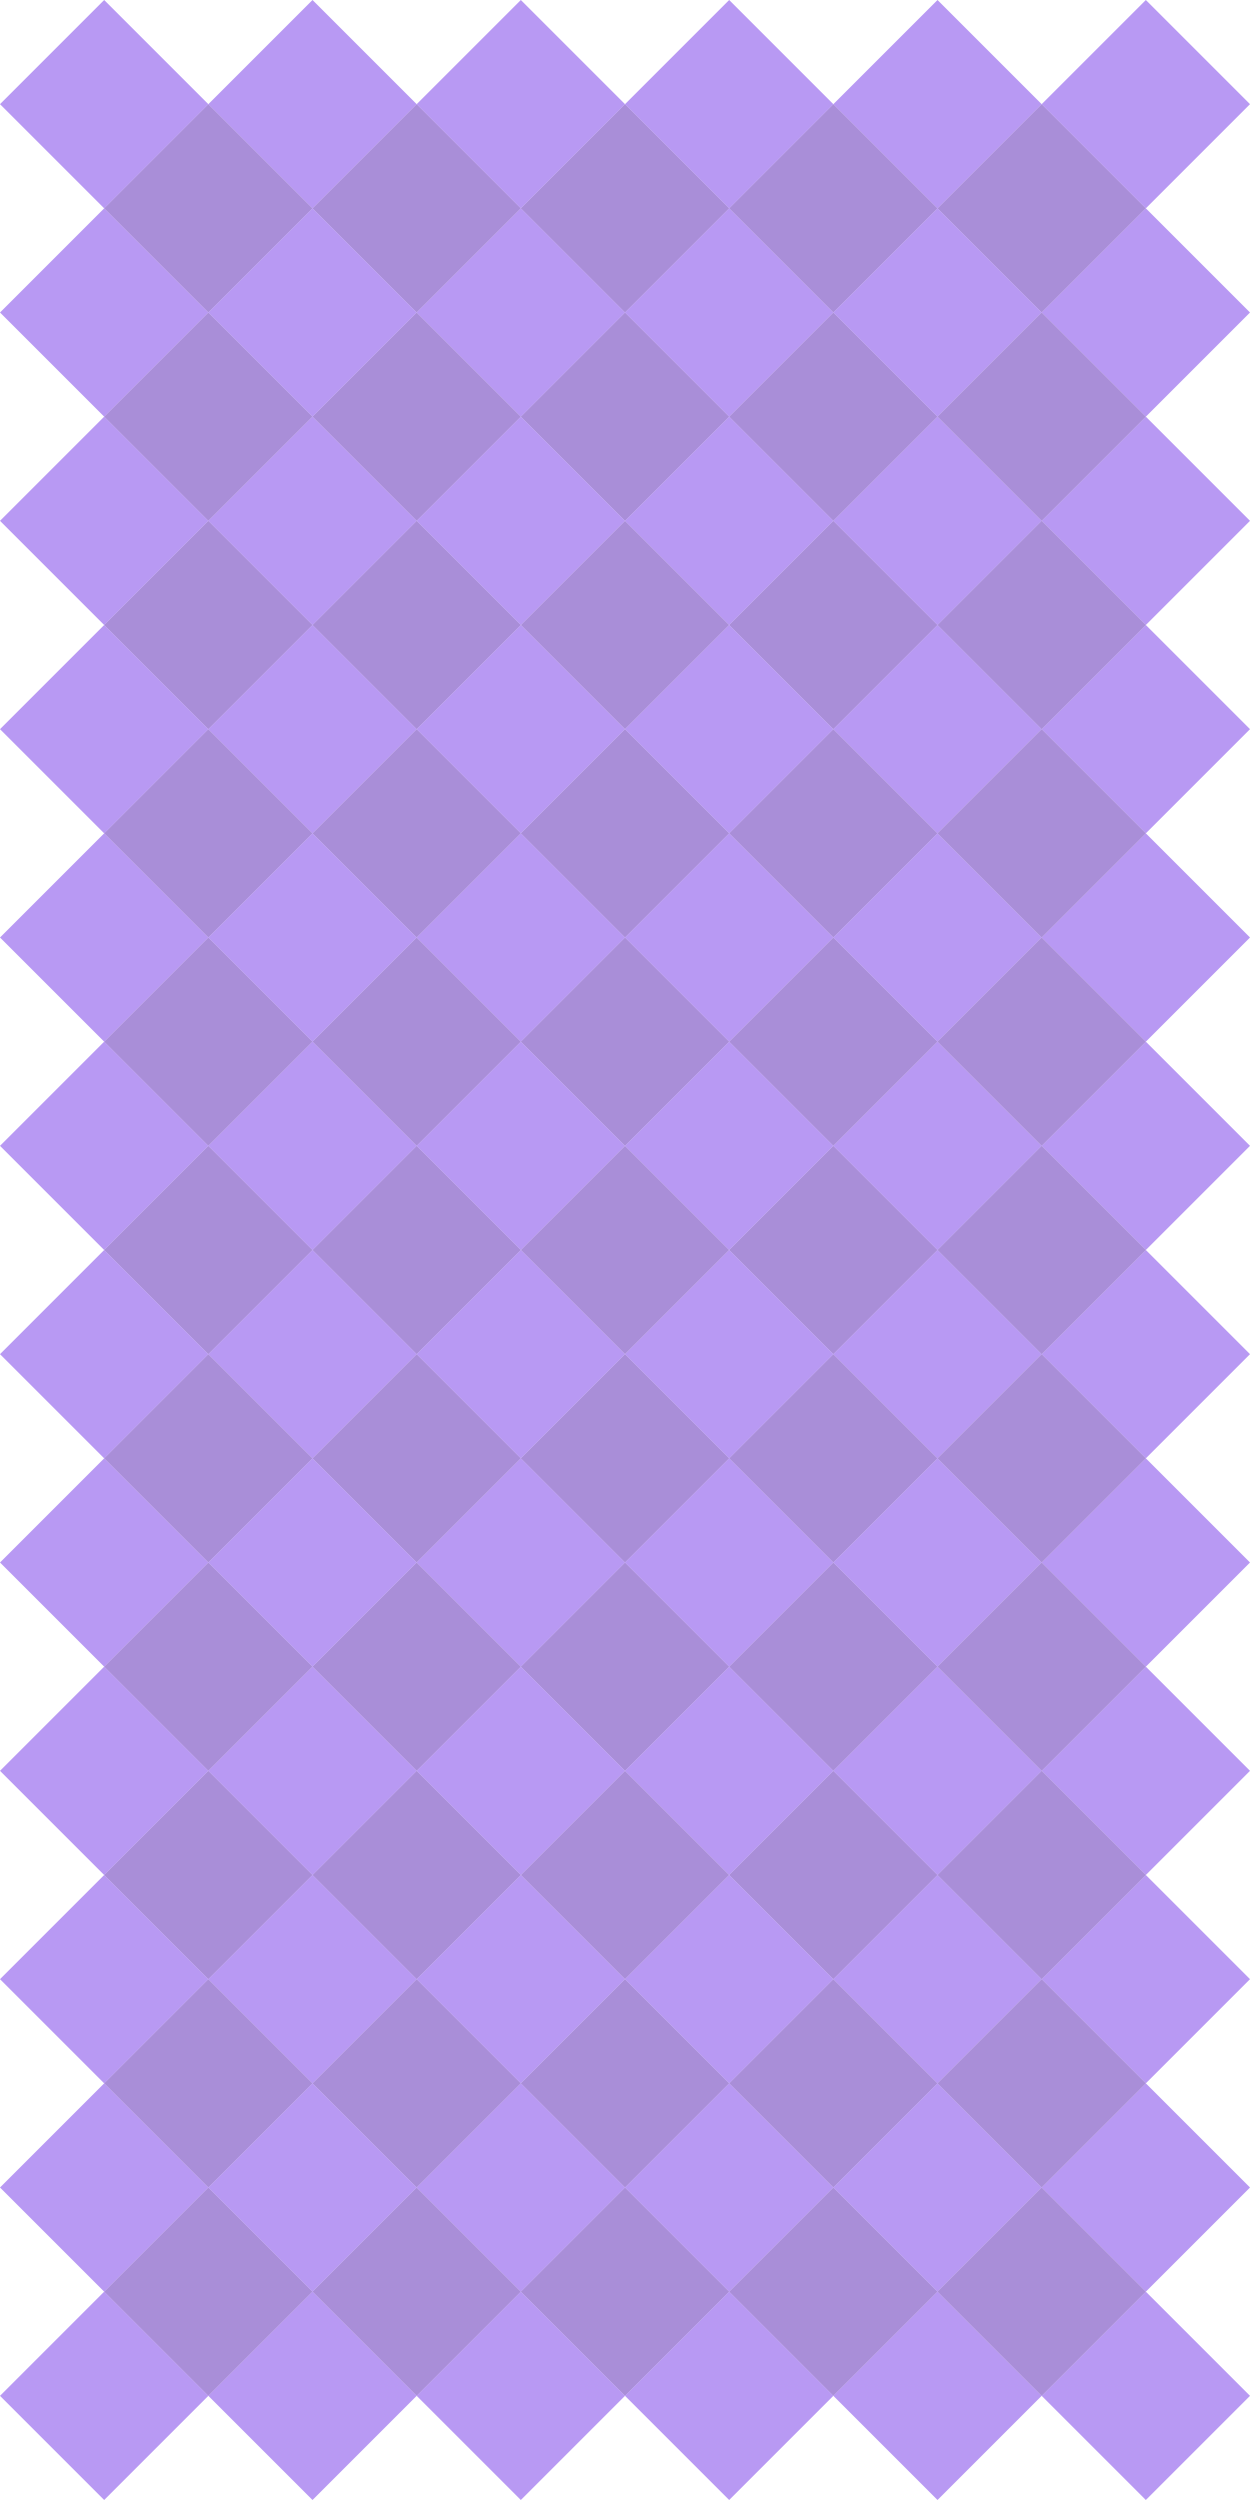
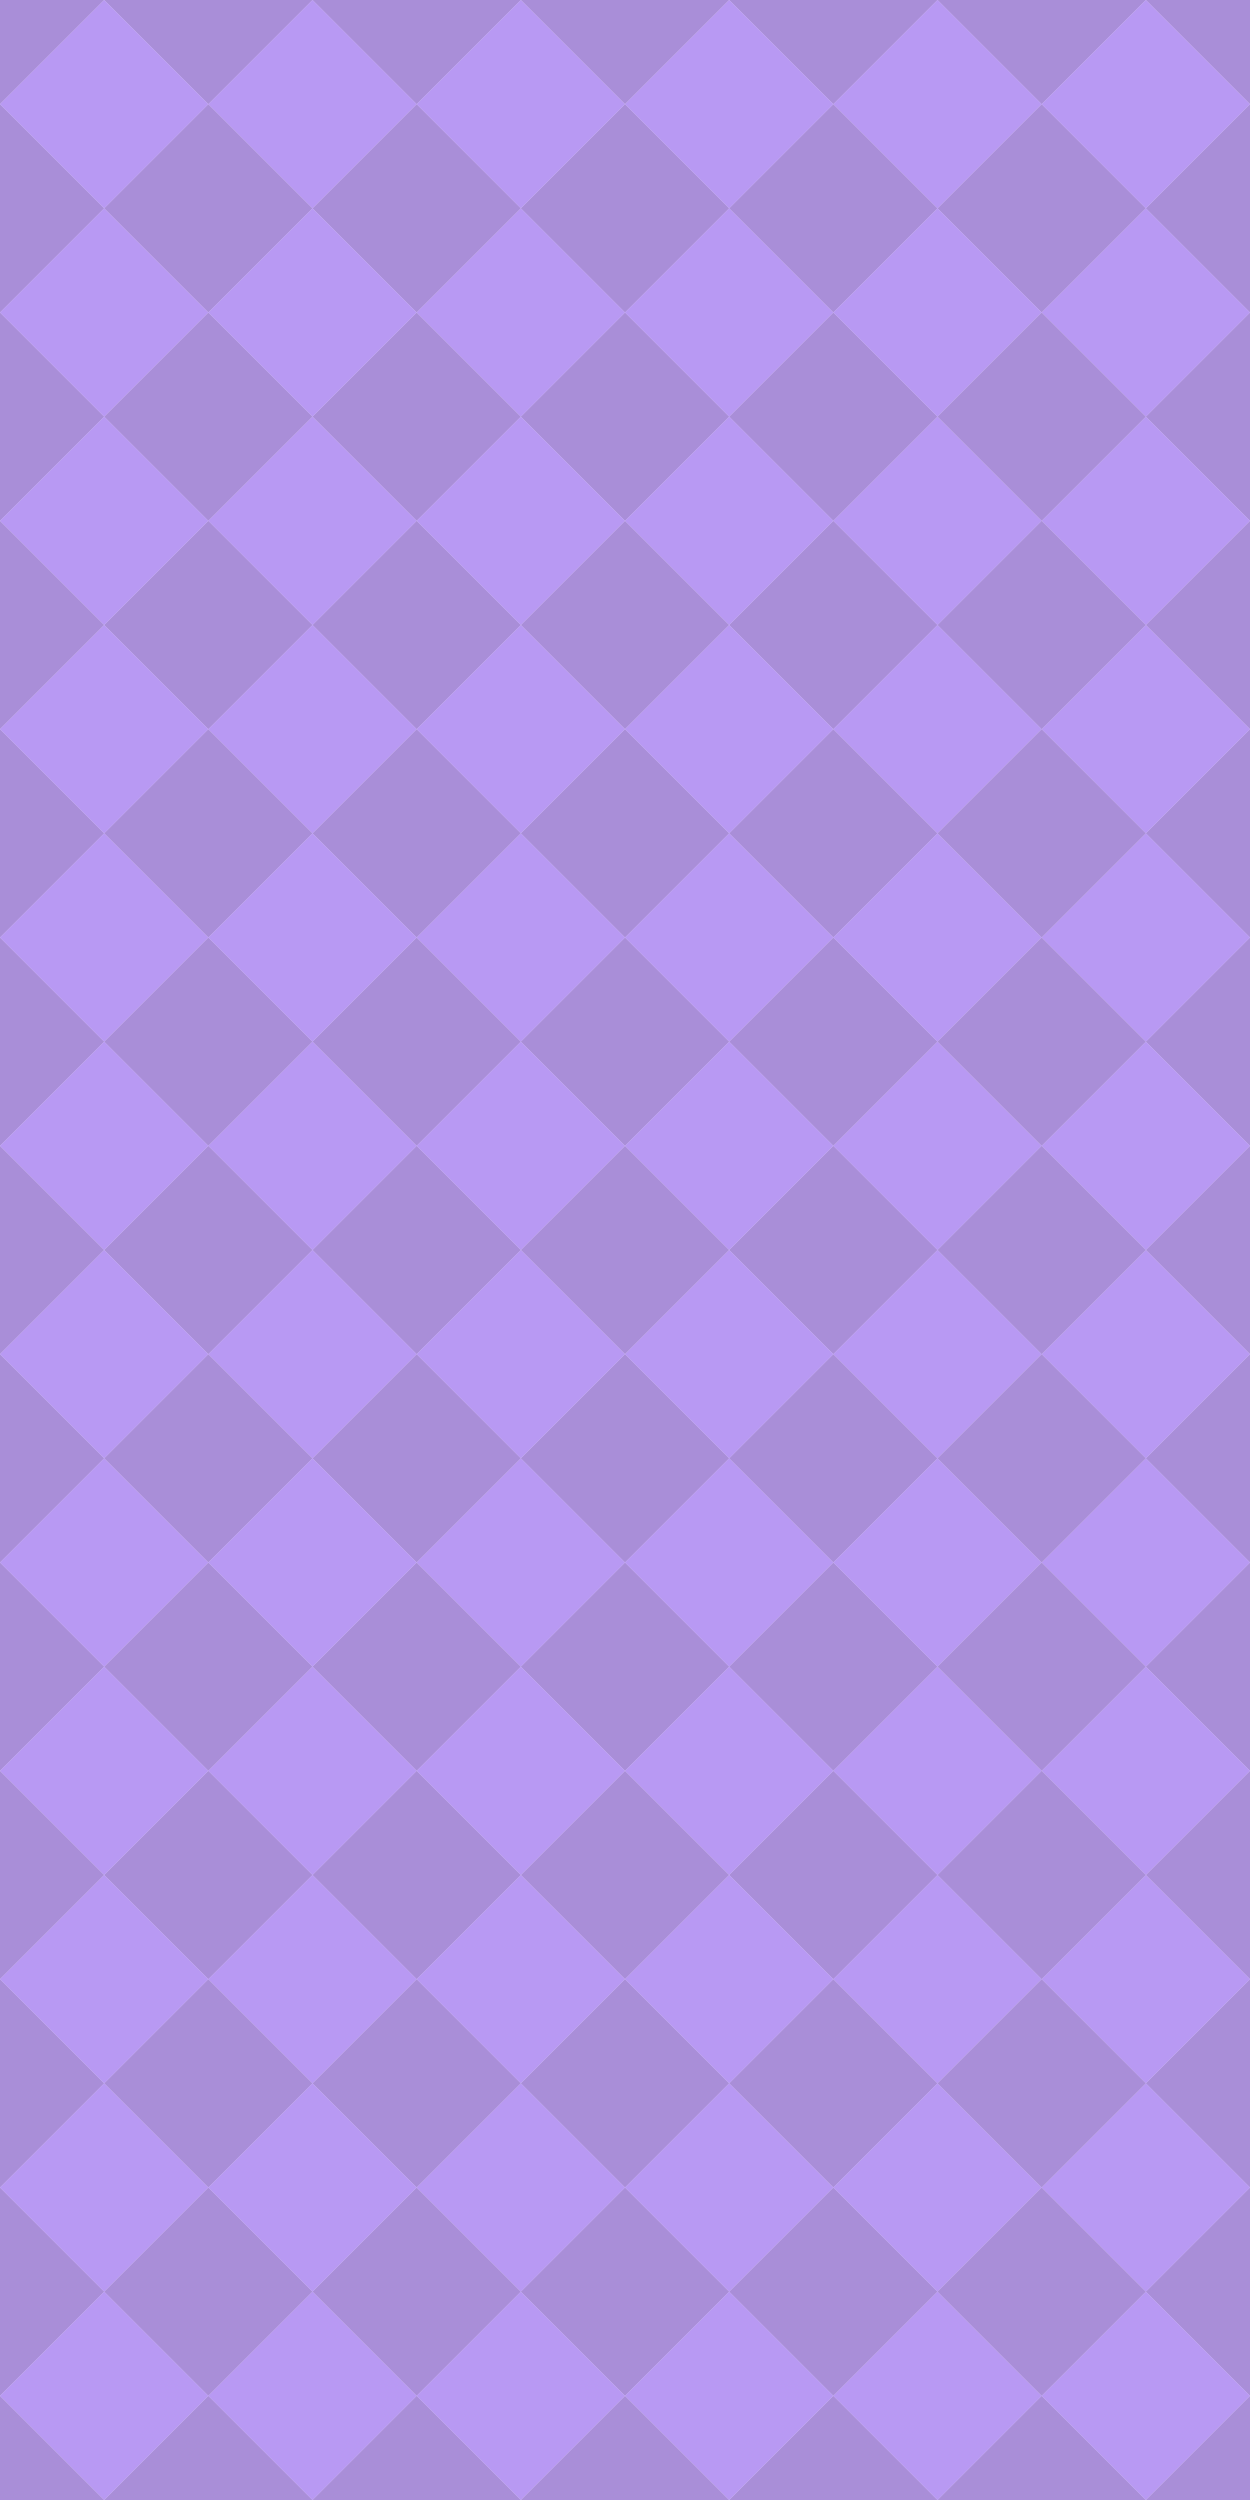
<svg xmlns="http://www.w3.org/2000/svg" width="516" height="1032" viewBox="0 0 516 1032" fill="none">
-   <path d="M86 43L129 86L86 129L43 86L86 43Z" fill="#6232B8" fill-opacity="0.55" />
-   <path d="M86 129L129 172L86 215L43 172L86 129Z" fill="#6232B8" fill-opacity="0.55" />
-   <path d="M86 215L129 258L86 301L43 258L86 215Z" fill="#6232B8" fill-opacity="0.55" />
-   <path d="M86 301L129 344L86 387L43 344L86 301Z" fill="#6232B8" fill-opacity="0.55" />
-   <path d="M86 387L129 430L86 473L43 430L86 387Z" fill="#6232B8" fill-opacity="0.55" />
-   <path d="M86 473L129 516L86 559L43 516L86 473Z" fill="#6232B8" fill-opacity="0.55" />
-   <path d="M86 559L129 602L86 645L43 602L86 559Z" fill="#6232B8" fill-opacity="0.55" />
-   <path d="M86 645L129 688L86 731L43 688L86 645Z" fill="#6232B8" fill-opacity="0.55" />
-   <path d="M86 731L129 774L86 817L43 774L86 731Z" fill="#6232B8" fill-opacity="0.55" />
-   <path d="M86 817L129 860L86 903L43 860L86 817Z" fill="#6232B8" fill-opacity="0.55" />
-   <path d="M86 903L129 946L86 989L43 946L86 903Z" fill="#6232B8" fill-opacity="0.55" />
-   <path d="M172 43L215 86L172 129L129 86L172 43Z" fill="#6232B8" fill-opacity="0.55" />
-   <path d="M172 129L215 172L172 215L129 172L172 129Z" fill="#6232B8" fill-opacity="0.55" />
-   <path d="M172 215L215 258L172 301L129 258L172 215Z" fill="#6232B8" fill-opacity="0.55" />
-   <path d="M172 301L215 344L172 387L129 344L172 301Z" fill="#6232B8" fill-opacity="0.55" />
-   <path d="M172 387L215 430L172 473L129 430L172 387Z" fill="#6232B8" fill-opacity="0.55" />
-   <path d="M172 473L215 516L172 559L129 516L172 473Z" fill="#6232B8" fill-opacity="0.55" />
-   <path d="M172 559L215 602L172 645L129 602L172 559Z" fill="#6232B8" fill-opacity="0.55" />
-   <path d="M172 645L215 688L172 731L129 688L172 645Z" fill="#6232B8" fill-opacity="0.55" />
-   <path d="M172 731L215 774L172 817L129 774L172 731Z" fill="#6232B8" fill-opacity="0.55" />
-   <path d="M172 817L215 860L172 903L129 860L172 817Z" fill="#6232B8" fill-opacity="0.55" />
-   <path d="M172 903L215 946L172 989L129 946L172 903Z" fill="#6232B8" fill-opacity="0.55" />
-   <path d="M258 43L301 86L258 129L215 86L258 43Z" fill="#6232B8" fill-opacity="0.55" />
-   <path d="M258 129L301 172L258 215L215 172L258 129Z" fill="#6232B8" fill-opacity="0.55" />
-   <path d="M258 215L301 258L258 301L215 258L258 215Z" fill="#6232B8" fill-opacity="0.55" />
-   <path d="M258 301L301 344L258 387L215 344L258 301Z" fill="#6232B8" fill-opacity="0.55" />
-   <path d="M258 387L301 430L258 473L215 430L258 387Z" fill="#6232B8" fill-opacity="0.55" />
-   <path d="M258 473L301 516L258 559L215 516L258 473Z" fill="#6232B8" fill-opacity="0.55" />
-   <path d="M258 559L301 602L258 645L215 602L258 559Z" fill="#6232B8" fill-opacity="0.55" />
-   <path d="M258 645L301 688L258 731L215 688L258 645Z" fill="#6232B8" fill-opacity="0.55" />
-   <path d="M258 731L301 774L258 817L215 774L258 731Z" fill="#6232B8" fill-opacity="0.55" />
-   <path d="M258 817L301 860L258 903L215 860L258 817Z" fill="#6232B8" fill-opacity="0.55" />
-   <path d="M258 903L301 946L258 989L215 946L258 903Z" fill="#6232B8" fill-opacity="0.55" />
-   <path d="M344 43L387 86L344 129L301 86L344 43Z" fill="#6232B8" fill-opacity="0.55" />
-   <path d="M344 129L387 172L344 215L301 172L344 129Z" fill="#6232B8" fill-opacity="0.55" />
-   <path d="M344 215L387 258L344 301L301 258L344 215Z" fill="#6232B8" fill-opacity="0.55" />
-   <path d="M344 301L387 344L344 387L301 344L344 301Z" fill="#6232B8" fill-opacity="0.55" />
-   <path d="M344 387L387 430L344 473L301 430L344 387Z" fill="#6232B8" fill-opacity="0.55" />
-   <path d="M344 473L387 516L344 559L301 516L344 473Z" fill="#6232B8" fill-opacity="0.55" />
-   <path d="M344 559L387 602L344 645L301 602L344 559Z" fill="#6232B8" fill-opacity="0.55" />
-   <path d="M344 645L387 688L344 731L301 688L344 645Z" fill="#6232B8" fill-opacity="0.55" />
-   <path d="M344 731L387 774L344 817L301 774L344 731Z" fill="#6232B8" fill-opacity="0.55" />
-   <path d="M344 817L387 860L344 903L301 860L344 817Z" fill="#6232B8" fill-opacity="0.55" />
-   <path d="M344 903L387 946L344 989L301 946L344 903Z" fill="#6232B8" fill-opacity="0.55" />
-   <path d="M430 43L473 86L430 129L387 86L430 43Z" fill="#6232B8" fill-opacity="0.55" />
-   <path d="M43 0L86 43L43 86L0 43L43 0Z" fill="#7E46E8" fill-opacity="0.55" />
-   <path d="M43 86L86 129L43 172L0 129L43 86Z" fill="#7E46E8" fill-opacity="0.55" />
-   <path d="M43 172L86 215L43 258L0 215L43 172Z" fill="#7E46E8" fill-opacity="0.55" />
-   <path d="M43 258L86 301L43 344L0 301L43 258Z" fill="#7E46E8" fill-opacity="0.55" />
-   <path d="M43 344L86 387L43 430L0 387L43 344Z" fill="#7E46E8" fill-opacity="0.55" />
-   <path d="M43 430L86 473L43 516L0 473L43 430Z" fill="#7E46E8" fill-opacity="0.55" />
-   <path d="M43 516L86 559L43 602L0 559L43 516Z" fill="#7E46E8" fill-opacity="0.55" />
-   <path d="M43 602L86 645L43 688L0 645L43 602Z" fill="#7E46E8" fill-opacity="0.55" />
-   <path d="M43 688L86 731L43 774L0 731L43 688Z" fill="#7E46E8" fill-opacity="0.55" />
-   <path d="M43 774L86 817L43 860L0 817L43 774Z" fill="#7E46E8" fill-opacity="0.55" />
-   <path d="M43 860L86 903L43 946L0 903L43 860Z" fill="#7E46E8" fill-opacity="0.55" />
-   <path d="M43 946L86 989L43 1032L0 989L43 946Z" fill="#7E46E8" fill-opacity="0.55" />
-   <path d="M129 0L172 43L129 86L86 43L129 0Z" fill="#7E46E8" fill-opacity="0.55" />
-   <path d="M129 86L172 129L129 172L86 129L129 86Z" fill="#7E46E8" fill-opacity="0.55" />
-   <path d="M129 172L172 215L129 258L86 215L129 172Z" fill="#7E46E8" fill-opacity="0.55" />
-   <path d="M129 258L172 301L129 344L86 301L129 258Z" fill="#7E46E8" fill-opacity="0.55" />
-   <path d="M129 344L172 387L129 430L86 387L129 344Z" fill="#7E46E8" fill-opacity="0.55" />
-   <path d="M129 430L172 473L129 516L86 473L129 430Z" fill="#7E46E8" fill-opacity="0.55" />
-   <path d="M129 516L172 559L129 602L86 559L129 516Z" fill="#7E46E8" fill-opacity="0.55" />
-   <path d="M129 602L172 645L129 688L86 645L129 602Z" fill="#7E46E8" fill-opacity="0.55" />
-   <path d="M129 688L172 731L129 774L86 731L129 688Z" fill="#7E46E8" fill-opacity="0.55" />
-   <path d="M129 774L172 817L129 860L86 817L129 774Z" fill="#7E46E8" fill-opacity="0.55" />
-   <path d="M129 860L172 903L129 946L86 903L129 860Z" fill="#7E46E8" fill-opacity="0.55" />
-   <path d="M129 946L172 989L129 1032L86 989L129 946Z" fill="#7E46E8" fill-opacity="0.55" />
-   <path d="M215 0L258 43L215 86L172 43L215 0Z" fill="#7E46E8" fill-opacity="0.55" />
-   <path d="M215 86L258 129L215 172L172 129L215 86Z" fill="#7E46E8" fill-opacity="0.55" />
-   <path d="M215 172L258 215L215 258L172 215L215 172Z" fill="#7E46E8" fill-opacity="0.55" />
-   <path d="M215 258L258 301L215 344L172 301L215 258Z" fill="#7E46E8" fill-opacity="0.55" />
-   <path d="M215 344L258 387L215 430L172 387L215 344Z" fill="#7E46E8" fill-opacity="0.55" />
-   <path d="M215 430L258 473L215 516L172 473L215 430Z" fill="#7E46E8" fill-opacity="0.55" />
-   <path d="M215 516L258 559L215 602L172 559L215 516Z" fill="#7E46E8" fill-opacity="0.55" />
-   <path d="M215 602L258 645L215 688L172 645L215 602Z" fill="#7E46E8" fill-opacity="0.55" />
-   <path d="M215 688L258 731L215 774L172 731L215 688Z" fill="#7E46E8" fill-opacity="0.55" />
-   <path d="M215 774L258 817L215 860L172 817L215 774Z" fill="#7E46E8" fill-opacity="0.55" />
-   <path d="M215 860L258 903L215 946L172 903L215 860Z" fill="#7E46E8" fill-opacity="0.55" />
-   <path d="M215 946L258 989L215 1032L172 989L215 946Z" fill="#7E46E8" fill-opacity="0.55" />
-   <path d="M301 0L344 43L301 86L258 43L301 0Z" fill="#7E46E8" fill-opacity="0.55" />
-   <path d="M301 86L344 129L301 172L258 129L301 86Z" fill="#7E46E8" fill-opacity="0.55" />
-   <path d="M301 172L344 215L301 258L258 215L301 172Z" fill="#7E46E8" fill-opacity="0.55" />
-   <path d="M301 258L344 301L301 344L258 301L301 258Z" fill="#7E46E8" fill-opacity="0.55" />
-   <path d="M301 344L344 387L301 430L258 387L301 344Z" fill="#7E46E8" fill-opacity="0.55" />
-   <path d="M301 430L344 473L301 516L258 473L301 430Z" fill="#7E46E8" fill-opacity="0.55" />
-   <path d="M301 516L344 559L301 602L258 559L301 516Z" fill="#7E46E8" fill-opacity="0.55" />
-   <path d="M301 602L344 645L301 688L258 645L301 602Z" fill="#7E46E8" fill-opacity="0.55" />
-   <path d="M301 688L344 731L301 774L258 731L301 688Z" fill="#7E46E8" fill-opacity="0.55" />
-   <path d="M301 774L344 817L301 860L258 817L301 774Z" fill="#7E46E8" fill-opacity="0.55" />
-   <path d="M301 860L344 903L301 946L258 903L301 860Z" fill="#7E46E8" fill-opacity="0.55" />
-   <path d="M301 946L344 989L301 1032L258 989L301 946Z" fill="#7E46E8" fill-opacity="0.55" />
-   <path d="M387 0L430 43L387 86L344 43L387 0Z" fill="#7E46E8" fill-opacity="0.55" />
-   <path d="M387 86L430 129L387 172L344 129L387 86Z" fill="#7E46E8" fill-opacity="0.55" />
-   <path d="M387 172L430 215L387 258L344 215L387 172Z" fill="#7E46E8" fill-opacity="0.55" />
-   <path d="M387 258L430 301L387 344L344 301L387 258Z" fill="#7E46E8" fill-opacity="0.55" />
-   <path d="M387 344L430 387L387 430L344 387L387 344Z" fill="#7E46E8" fill-opacity="0.55" />
-   <path d="M387 430L430 473L387 516L344 473L387 430Z" fill="#7E46E8" fill-opacity="0.55" />
-   <path d="M387 516L430 559L387 602L344 559L387 516Z" fill="#7E46E8" fill-opacity="0.55" />
-   <path d="M387 602L430 645L387 688L344 645L387 602Z" fill="#7E46E8" fill-opacity="0.55" />
-   <path d="M387 688L430 731L387 774L344 731L387 688Z" fill="#7E46E8" fill-opacity="0.55" />
-   <path d="M387 774L430 817L387 860L344 817L387 774Z" fill="#7E46E8" fill-opacity="0.55" />
-   <path d="M387 860L430 903L387 946L344 903L387 860Z" fill="#7E46E8" fill-opacity="0.55" />
-   <path d="M387 946L430 989L387 1032L344 989L387 946Z" fill="#7E46E8" fill-opacity="0.55" />
-   <path d="M473 0L516 43L473 86L430 43L473 0Z" fill="#7E46E8" fill-opacity="0.55" />
-   <path d="M473 86L516 129L473 172L430 129L473 86Z" fill="#7E46E8" fill-opacity="0.55" />
-   <path d="M473 172L516 215L473 258L430 215L473 172Z" fill="#7E46E8" fill-opacity="0.55" />
-   <path d="M473 258L516 301L473 344L430 301L473 258Z" fill="#7E46E8" fill-opacity="0.55" />
-   <path d="M473 344L516 387L473 430L430 387L473 344Z" fill="#7E46E8" fill-opacity="0.55" />
-   <path d="M473 430L516 473L473 516L430 473L473 430Z" fill="#7E46E8" fill-opacity="0.55" />
-   <path d="M473 516L516 559L473 602L430 559L473 516Z" fill="#7E46E8" fill-opacity="0.55" />
-   <path d="M473 602L516 645L473 688L430 645L473 602Z" fill="#7E46E8" fill-opacity="0.55" />
-   <path d="M473 688L516 731L473 774L430 731L473 688Z" fill="#7E46E8" fill-opacity="0.55" />
-   <path d="M473 774L516 817L473 860L430 817L473 774Z" fill="#7E46E8" fill-opacity="0.55" />
-   <path d="M473 860L516 903L473 946L430 903L473 860Z" fill="#7E46E8" fill-opacity="0.55" />
-   <path d="M473 946L516 989L473 1032L430 989L473 946Z" fill="#7E46E8" fill-opacity="0.55" />
-   <path d="M430 129L473 172L430 215L387 172L430 129Z" fill="#6232B8" fill-opacity="0.55" />
-   <path d="M430 215L473 258L430 301L387 258L430 215Z" fill="#6232B8" fill-opacity="0.55" />
-   <path d="M430 301L473 344L430 387L387 344L430 301Z" fill="#6232B8" fill-opacity="0.55" />
-   <path d="M430 387L473 430L430 473L387 430L430 387Z" fill="#6232B8" fill-opacity="0.55" />
-   <path d="M430 473L473 516L430 559L387 516L430 473Z" fill="#6232B8" fill-opacity="0.55" />
-   <path d="M430 559L473 602L430 645L387 602L430 559Z" fill="#6232B8" fill-opacity="0.55" />
-   <path d="M430 645L473 688L430 731L387 688L430 645Z" fill="#6232B8" fill-opacity="0.55" />
-   <path d="M430 731L473 774L430 817L387 774L430 731Z" fill="#6232B8" fill-opacity="0.55" />
-   <path d="M430 817L473 860L430 903L387 860L430 817Z" fill="#6232B8" fill-opacity="0.55" />
-   <path d="M430 903L473 946L430 989L387 946L430 903Z" fill="#6232B8" fill-opacity="0.55" />
+   <path d="M86 43.002L129 86.002L86 129.002L43 86.002L86 43.002Z" fill="#6232B8" fill-opacity="0.55" />
+   <path d="M86 129.002L129 172.002L86 215.002L43 172.002L86 129.002Z" fill="#6232B8" fill-opacity="0.55" />
+   <path d="M86 215.002L129 258.002L86 301.002L43 258.002L86 215.002Z" fill="#6232B8" fill-opacity="0.55" />
+   <path d="M86 301.002L129 344.002L86 387.002L43 344.002L86 301.002Z" fill="#6232B8" fill-opacity="0.55" />
+   <path d="M86 387.002L129 430.002L86 473.002L43 430.002L86 387.002Z" fill="#6232B8" fill-opacity="0.55" />
+   <path d="M86 473.002L129 516.002L86 559.002L43 516.002L86 473.002Z" fill="#6232B8" fill-opacity="0.55" />
+   <path d="M86 559.002L129 602.002L86 645.002L43 602.002L86 559.002Z" fill="#6232B8" fill-opacity="0.55" />
+   <path d="M86 645.002L129 688.002L86 731.002L43 688.002L86 645.002Z" fill="#6232B8" fill-opacity="0.55" />
+   <path d="M86 731.002L129 774.002L86 817.002L43 774.002L86 731.002Z" fill="#6232B8" fill-opacity="0.55" />
+   <path d="M86 817.002L129 860.002L86 903.002L43 860.002L86 817.002Z" fill="#6232B8" fill-opacity="0.55" />
+   <path d="M86 903.002L129 946.002L86 989.002L43 946.002L86 903.002Z" fill="#6232B8" fill-opacity="0.55" />
+   <path d="M172 43.002L215 86.002L172 129.002L129 86.002L172 43.002Z" fill="#6232B8" fill-opacity="0.55" />
+   <path d="M172 129.002L215 172.002L172 215.002L129 172.002L172 129.002Z" fill="#6232B8" fill-opacity="0.55" />
+   <path d="M172 215.002L215 258.002L172 301.002L129 258.002L172 215.002Z" fill="#6232B8" fill-opacity="0.55" />
+   <path d="M172 301.002L215 344.002L172 387.002L129 344.002L172 301.002Z" fill="#6232B8" fill-opacity="0.55" />
+   <path d="M172 387.002L215 430.002L172 473.002L129 430.002L172 387.002Z" fill="#6232B8" fill-opacity="0.55" />
+   <path d="M172 473.002L215 516.002L172 559.002L129 516.002L172 473.002Z" fill="#6232B8" fill-opacity="0.55" />
+   <path d="M172 559.002L215 602.002L172 645.002L129 602.002L172 559.002Z" fill="#6232B8" fill-opacity="0.55" />
+   <path d="M172 645.002L215 688.002L172 731.002L129 688.002L172 645.002Z" fill="#6232B8" fill-opacity="0.55" />
+   <path d="M172 731.002L215 774.002L172 817.002L129 774.002L172 731.002Z" fill="#6232B8" fill-opacity="0.55" />
+   <path d="M172 817.002L215 860.002L172 903.002L129 860.002L172 817.002Z" fill="#6232B8" fill-opacity="0.55" />
+   <path d="M172 903.002L215 946.002L172 989.002L129 946.002L172 903.002Z" fill="#6232B8" fill-opacity="0.55" />
+   <path d="M258 43.002L301 86.002L258 129.002L215 86.002L258 43.002Z" fill="#6232B8" fill-opacity="0.55" />
+   <path d="M258 129.002L301 172.002L258 215.002L215 172.002L258 129.002Z" fill="#6232B8" fill-opacity="0.55" />
+   <path d="M258 215.002L301 258.002L258 301.002L215 258.002L258 215.002Z" fill="#6232B8" fill-opacity="0.55" />
+   <path d="M258 301.002L301 344.002L258 387.002L215 344.002L258 301.002Z" fill="#6232B8" fill-opacity="0.55" />
+   <path d="M258 387.002L301 430.002L258 473.002L215 430.002L258 387.002Z" fill="#6232B8" fill-opacity="0.55" />
+   <path d="M258 473.002L301 516.002L258 559.002L215 516.002L258 473.002Z" fill="#6232B8" fill-opacity="0.55" />
+   <path d="M258 559.002L301 602.002L258 645.002L215 602.002L258 559.002Z" fill="#6232B8" fill-opacity="0.55" />
+   <path d="M258 645.002L301 688.002L258 731.002L215 688.002L258 645.002Z" fill="#6232B8" fill-opacity="0.55" />
+   <path d="M258 731.002L301 774.002L258 817.002L215 774.002L258 731.002Z" fill="#6232B8" fill-opacity="0.55" />
+   <path d="M258 817.002L301 860.002L258 903.002L215 860.002L258 817.002Z" fill="#6232B8" fill-opacity="0.55" />
+   <path d="M258 903.002L301 946.002L258 989.002L215 946.002L258 903.002Z" fill="#6232B8" fill-opacity="0.55" />
+   <path d="M344 43.002L387 86.002L344 129.002L301 86.002L344 43.002Z" fill="#6232B8" fill-opacity="0.55" />
+   <path d="M344 129.002L387 172.002L344 215.002L301 172.002L344 129.002Z" fill="#6232B8" fill-opacity="0.55" />
+   <path d="M344 215.002L387 258.002L344 301.002L301 258.002L344 215.002Z" fill="#6232B8" fill-opacity="0.55" />
+   <path d="M344 301.002L387 344.002L344 387.002L301 344.002L344 301.002Z" fill="#6232B8" fill-opacity="0.55" />
+   <path d="M344 387.002L387 430.002L344 473.002L301 430.002L344 387.002Z" fill="#6232B8" fill-opacity="0.55" />
+   <path d="M344 473.002L387 516.002L344 559.002L301 516.002L344 473.002Z" fill="#6232B8" fill-opacity="0.55" />
+   <path d="M344 559.002L387 602.002L344 645.002L301 602.002L344 559.002Z" fill="#6232B8" fill-opacity="0.55" />
+   <path d="M344 645.002L387 688.002L344 731.002L301 688.002L344 645.002Z" fill="#6232B8" fill-opacity="0.55" />
+   <path d="M344 731.002L387 774.002L344 817.002L301 774.002L344 731.002Z" fill="#6232B8" fill-opacity="0.55" />
+   <path d="M344 817.002L387 860.002L344 903.002L301 860.002L344 817.002Z" fill="#6232B8" fill-opacity="0.55" />
+   <path d="M344 903.002L387 946.002L344 989.002L301 946.002L344 903.002Z" fill="#6232B8" fill-opacity="0.55" />
+   <path d="M430 43.002L473 86.002L430 129.002L387 86.002L430 43.002Z" fill="#6232B8" fill-opacity="0.55" />
+   <path d="M516 43.002V90.002V129.002L473 86.002L516 43.002Z" fill="#6232B8" fill-opacity="0.55" />
+   <path d="M516 129.002V176.002V215.002L473 172.002L516 129.002Z" fill="#6232B8" fill-opacity="0.55" />
+   <path d="M516 215.002V262.002V301.002L473 258.002L516 215.002Z" fill="#6232B8" fill-opacity="0.55" />
+   <path d="M516 301.002V348.002V387.002L473 344.002L516 301.002Z" fill="#6232B8" fill-opacity="0.55" />
+   <path d="M516 387.002V434.002V473.002L473 430.002L516 387.002Z" fill="#6232B8" fill-opacity="0.55" />
+   <path d="M516 473.002V520.002V559.002L473 516.002L516 473.002Z" fill="#6232B8" fill-opacity="0.55" />
+   <path d="M516 559.002V606.002V645.002L473 602.002L516 559.002Z" fill="#6232B8" fill-opacity="0.55" />
+   <path d="M516 645.002V692.002V731.002L473 688.002L516 645.002Z" fill="#6232B8" fill-opacity="0.55" />
+   <path d="M516 731.002V778.002V817.002L473 774.002L516 731.002Z" fill="#6232B8" fill-opacity="0.55" />
+   <path d="M516 817.002V864.002V903.002L473 860.002L516 817.002Z" fill="#6232B8" fill-opacity="0.55" />
+   <path d="M516 903.002V950.002V989.002L473 946.002L516 903.002Z" fill="#6232B8" fill-opacity="0.55" />
+   <path d="M516 989V1032H512H473L516 989Z" fill="#6232B8" fill-opacity="0.55" />
+   <path d="M473 1032L426 1032L387 1032L430 989.002L473 1032Z" fill="#6232B8" fill-opacity="0.55" />
+   <path d="M387 1032L340 1032L301 1032L344 989.002L387 1032Z" fill="#6232B8" fill-opacity="0.55" />
+   <path d="M301 1032L254 1032L215 1032L258 989.002L301 1032Z" fill="#6232B8" fill-opacity="0.55" />
+   <path d="M215 1032L168 1032L129 1032L172 989.002L215 1032Z" fill="#6232B8" fill-opacity="0.55" />
+   <path d="M129 1032L82 1032L43 1032L86 989.002L129 1032Z" fill="#6232B8" fill-opacity="0.55" />
+   <path d="M43.001 1032L0 1032L0 1030L0 989L43.001 1032Z" fill="#6232B8" fill-opacity="0.55" />
+   <path d="M0 989.002L0 942.002L0 903.002L43.001 946.002L0 989.002Z" fill="#6232B8" fill-opacity="0.55" />
+   <path d="M0 817.002L0 770.002L0 731.002L43.001 774.002L0 817.002Z" fill="#6232B8" fill-opacity="0.55" />
+   <path d="M0 645.002L0 598.002L0 559.002L43.001 602.002L0 645.002Z" fill="#6232B8" fill-opacity="0.55" />
+   <path d="M0 473.002L0 426.002L0 387.002L43.001 430.002L0 473.002Z" fill="#6232B8" fill-opacity="0.55" />
+   <path d="M0 301.002L0 254.002L0 215.002L43.001 258.002L0 301.002Z" fill="#6232B8" fill-opacity="0.55" />
+   <path d="M0 129.002L0 82.002L0 43.002L43.001 86.002L0 129.002Z" fill="#6232B8" fill-opacity="0.55" />
+   <path d="M43.001 0L90.001 6.16331e-06L129 1.12775e-05L86.001 43L43.001 0Z" fill="#6232B8" fill-opacity="0.55" />
+   <path d="M215 0L262 6.16331e-06L301 1.12775e-05L258 43L215 0Z" fill="#6232B8" fill-opacity="0.55" />
+   <path d="M387 0L434 6.16331e-06L473 1.12775e-05L430 43L387 0Z" fill="#6232B8" fill-opacity="0.55" />
+   <path d="M0 903.002L0 856.002L0 817.002L43.001 860.002L0 903.002Z" fill="#6232B8" fill-opacity="0.55" />
+   <path d="M0 731.002L0 684.002L0 645.002L43.001 688.002L0 731.002Z" fill="#6232B8" fill-opacity="0.55" />
+   <path d="M0 559.002L0 512.002L0 473.002L43.001 516.002L0 559.002Z" fill="#6232B8" fill-opacity="0.55" />
+   <path d="M0 387.002L0 340.002L0 301.002L43.001 344.002L0 387.002Z" fill="#6232B8" fill-opacity="0.55" />
+   <path d="M0 215.002L0 168.002L0 129.002L43.001 172.002L0 215.002Z" fill="#6232B8" fill-opacity="0.55" />
+   <path d="M0 43.002L0 0.002L6 0.002L43.001 0.002L0 43.002Z" fill="#6232B8" fill-opacity="0.55" />
+   <path d="M129 0L176 6.16331e-06L215 1.12775e-05L172 43L129 0Z" fill="#6232B8" fill-opacity="0.55" />
+   <path d="M301 0L348 6.16331e-06L387 1.12775e-05L344 43L301 0Z" fill="#6232B8" fill-opacity="0.55" />
+   <path d="M473 0L516 1.82407e-06L516 7.5L516 43L473 0Z" fill="#6232B8" fill-opacity="0.55" />
+   <path d="M43 0.002L86 43.002L43 86.002L0 43.002L43 0.002Z" fill="#7E46E8" fill-opacity="0.55" />
+   <path d="M43 86.002L86 129.002L43 172.002L0 129.002L43 86.002Z" fill="#7E46E8" fill-opacity="0.55" />
+   <path d="M43 172.002L86 215.002L43 258.002L0 215.002L43 172.002Z" fill="#7E46E8" fill-opacity="0.55" />
+   <path d="M43 258.002L86 301.002L43 344.002L0 301.002L43 258.002Z" fill="#7E46E8" fill-opacity="0.55" />
+   <path d="M43 344.002L86 387.002L43 430.002L0 387.002L43 344.002Z" fill="#7E46E8" fill-opacity="0.55" />
+   <path d="M43 430.002L86 473.002L43 516.002L0 473.002L43 430.002Z" fill="#7E46E8" fill-opacity="0.55" />
+   <path d="M43 516.002L86 559.002L43 602.002L0 559.002L43 516.002Z" fill="#7E46E8" fill-opacity="0.55" />
+   <path d="M43 602.002L86 645.002L43 688.002L0 645.002L43 602.002Z" fill="#7E46E8" fill-opacity="0.55" />
+   <path d="M43 688.002L86 731.002L43 774.002L0 731.002L43 688.002Z" fill="#7E46E8" fill-opacity="0.55" />
+   <path d="M43 774.002L86 817.002L43 860.002L0 817.002L43 774.002Z" fill="#7E46E8" fill-opacity="0.55" />
+   <path d="M43 860.002L86 903.002L43 946.002L0 903.002L43 860.002Z" fill="#7E46E8" fill-opacity="0.55" />
+   <path d="M43 946.002L86 989.002L43 1032L0 989.002L43 946.002Z" fill="#7E46E8" fill-opacity="0.55" />
+   <path d="M129 0.002L172 43.002L129 86.002L86 43.002L129 0.002Z" fill="#7E46E8" fill-opacity="0.55" />
+   <path d="M129 86.002L172 129.002L129 172.002L86 129.002L129 86.002Z" fill="#7E46E8" fill-opacity="0.55" />
+   <path d="M129 172.002L172 215.002L129 258.002L86 215.002L129 172.002Z" fill="#7E46E8" fill-opacity="0.55" />
+   <path d="M129 258.002L172 301.002L129 344.002L86 301.002L129 258.002Z" fill="#7E46E8" fill-opacity="0.55" />
+   <path d="M129 344.002L172 387.002L129 430.002L86 387.002L129 344.002Z" fill="#7E46E8" fill-opacity="0.55" />
+   <path d="M129 430.002L172 473.002L129 516.002L86 473.002L129 430.002Z" fill="#7E46E8" fill-opacity="0.55" />
+   <path d="M129 516.002L172 559.002L129 602.002L86 559.002L129 516.002Z" fill="#7E46E8" fill-opacity="0.55" />
+   <path d="M129 602.002L172 645.002L129 688.002L86 645.002L129 602.002Z" fill="#7E46E8" fill-opacity="0.55" />
+   <path d="M129 688.002L172 731.002L129 774.002L86 731.002L129 688.002Z" fill="#7E46E8" fill-opacity="0.55" />
+   <path d="M129 774.002L172 817.002L129 860.002L86 817.002L129 774.002Z" fill="#7E46E8" fill-opacity="0.55" />
+   <path d="M129 860.002L172 903.002L129 946.002L86 903.002L129 860.002Z" fill="#7E46E8" fill-opacity="0.55" />
+   <path d="M129 946.002L172 989.002L129 1032L86 989.002L129 946.002Z" fill="#7E46E8" fill-opacity="0.55" />
+   <path d="M215 0.002L258 43.002L215 86.002L172 43.002L215 0.002Z" fill="#7E46E8" fill-opacity="0.55" />
+   <path d="M215 86.002L258 129.002L215 172.002L172 129.002L215 86.002Z" fill="#7E46E8" fill-opacity="0.55" />
+   <path d="M215 172.002L258 215.002L215 258.002L172 215.002L215 172.002Z" fill="#7E46E8" fill-opacity="0.55" />
+   <path d="M215 258.002L258 301.002L215 344.002L172 301.002L215 258.002Z" fill="#7E46E8" fill-opacity="0.55" />
+   <path d="M215 344.002L258 387.002L215 430.002L172 387.002L215 344.002Z" fill="#7E46E8" fill-opacity="0.55" />
+   <path d="M215 430.002L258 473.002L215 516.002L172 473.002L215 430.002Z" fill="#7E46E8" fill-opacity="0.55" />
+   <path d="M215 516.002L258 559.002L215 602.002L172 559.002L215 516.002Z" fill="#7E46E8" fill-opacity="0.55" />
+   <path d="M215 602.002L258 645.002L215 688.002L172 645.002L215 602.002Z" fill="#7E46E8" fill-opacity="0.55" />
+   <path d="M215 688.002L258 731.002L215 774.002L172 731.002L215 688.002Z" fill="#7E46E8" fill-opacity="0.55" />
+   <path d="M215 774.002L258 817.002L215 860.002L172 817.002L215 774.002Z" fill="#7E46E8" fill-opacity="0.55" />
+   <path d="M215 860.002L258 903.002L215 946.002L172 903.002L215 860.002Z" fill="#7E46E8" fill-opacity="0.55" />
+   <path d="M215 946.002L258 989.002L215 1032L172 989.002L215 946.002Z" fill="#7E46E8" fill-opacity="0.55" />
+   <path d="M301 0.002L344 43.002L301 86.002L258 43.002L301 0.002Z" fill="#7E46E8" fill-opacity="0.55" />
+   <path d="M301 86.002L344 129.002L301 172.002L258 129.002L301 86.002Z" fill="#7E46E8" fill-opacity="0.55" />
+   <path d="M301 172.002L344 215.002L301 258.002L258 215.002L301 172.002Z" fill="#7E46E8" fill-opacity="0.55" />
+   <path d="M301 258.002L344 301.002L301 344.002L258 301.002L301 258.002Z" fill="#7E46E8" fill-opacity="0.55" />
+   <path d="M301 344.002L344 387.002L301 430.002L258 387.002L301 344.002Z" fill="#7E46E8" fill-opacity="0.55" />
+   <path d="M301 430.002L344 473.002L301 516.002L258 473.002L301 430.002Z" fill="#7E46E8" fill-opacity="0.55" />
+   <path d="M301 516.002L344 559.002L301 602.002L258 559.002L301 516.002Z" fill="#7E46E8" fill-opacity="0.55" />
+   <path d="M301 602.002L344 645.002L301 688.002L258 645.002L301 602.002Z" fill="#7E46E8" fill-opacity="0.55" />
+   <path d="M301 688.002L344 731.002L301 774.002L258 731.002L301 688.002Z" fill="#7E46E8" fill-opacity="0.55" />
+   <path d="M301 774.002L344 817.002L301 860.002L258 817.002L301 774.002Z" fill="#7E46E8" fill-opacity="0.55" />
+   <path d="M301 860.002L344 903.002L301 946.002L258 903.002L301 860.002Z" fill="#7E46E8" fill-opacity="0.55" />
+   <path d="M301 946.002L344 989.002L301 1032L258 989.002L301 946.002Z" fill="#7E46E8" fill-opacity="0.55" />
+   <path d="M387 0.002L430 43.002L387 86.002L344 43.002L387 0.002Z" fill="#7E46E8" fill-opacity="0.55" />
+   <path d="M387 86.002L430 129.002L387 172.002L344 129.002L387 86.002Z" fill="#7E46E8" fill-opacity="0.55" />
+   <path d="M387 172.002L430 215.002L387 258.002L344 215.002L387 172.002Z" fill="#7E46E8" fill-opacity="0.55" />
+   <path d="M387 258.002L430 301.002L387 344.002L344 301.002L387 258.002Z" fill="#7E46E8" fill-opacity="0.55" />
+   <path d="M387 344.002L430 387.002L387 430.002L344 387.002L387 344.002Z" fill="#7E46E8" fill-opacity="0.55" />
+   <path d="M387 430.002L430 473.002L387 516.002L344 473.002L387 430.002Z" fill="#7E46E8" fill-opacity="0.55" />
+   <path d="M387 516.002L430 559.002L387 602.002L344 559.002L387 516.002Z" fill="#7E46E8" fill-opacity="0.55" />
+   <path d="M387 602.002L430 645.002L387 688.002L344 645.002L387 602.002Z" fill="#7E46E8" fill-opacity="0.55" />
+   <path d="M387 688.002L430 731.002L387 774.002L344 731.002L387 688.002Z" fill="#7E46E8" fill-opacity="0.55" />
+   <path d="M387 774.002L430 817.002L387 860.002L344 817.002L387 774.002Z" fill="#7E46E8" fill-opacity="0.55" />
+   <path d="M387 860.002L430 903.002L387 946.002L344 903.002L387 860.002Z" fill="#7E46E8" fill-opacity="0.55" />
+   <path d="M387 946.002L430 989.002L387 1032L344 989.002L387 946.002Z" fill="#7E46E8" fill-opacity="0.55" />
+   <path d="M473 0.002L516 43.002L473 86.002L430 43.002L473 0.002Z" fill="#7E46E8" fill-opacity="0.55" />
+   <path d="M473 86.002L516 129.002L473 172.002L430 129.002L473 86.002Z" fill="#7E46E8" fill-opacity="0.55" />
+   <path d="M473 172.002L516 215.002L473 258.002L430 215.002L473 172.002Z" fill="#7E46E8" fill-opacity="0.55" />
+   <path d="M473 258.002L516 301.002L473 344.002L430 301.002L473 258.002Z" fill="#7E46E8" fill-opacity="0.55" />
+   <path d="M473 344.002L516 387.002L473 430.002L430 387.002L473 344.002Z" fill="#7E46E8" fill-opacity="0.55" />
+   <path d="M473 430.002L516 473.002L473 516.002L430 473.002L473 430.002Z" fill="#7E46E8" fill-opacity="0.55" />
+   <path d="M473 516.002L516 559.002L473 602.002L430 559.002L473 516.002Z" fill="#7E46E8" fill-opacity="0.55" />
+   <path d="M473 602.002L516 645.002L473 688.002L430 645.002L473 602.002Z" fill="#7E46E8" fill-opacity="0.55" />
+   <path d="M473 688.002L516 731.002L473 774.002L430 731.002L473 688.002Z" fill="#7E46E8" fill-opacity="0.55" />
+   <path d="M473 774.002L516 817.002L473 860.002L430 817.002L473 774.002Z" fill="#7E46E8" fill-opacity="0.55" />
+   <path d="M473 860.002L516 903.002L473 946.002L430 903.002L473 860.002Z" fill="#7E46E8" fill-opacity="0.55" />
+   <path d="M473 946.002L516 989.002L473 1032L430 989.002L473 946.002Z" fill="#7E46E8" fill-opacity="0.55" />
+   <path d="M430 129.002L473 172.002L430 215.002L387 172.002L430 129.002Z" fill="#6232B8" fill-opacity="0.55" />
+   <path d="M430 215.002L473 258.002L430 301.002L387 258.002L430 215.002Z" fill="#6232B8" fill-opacity="0.55" />
+   <path d="M430 301.002L473 344.002L430 387.002L387 344.002L430 301.002Z" fill="#6232B8" fill-opacity="0.55" />
+   <path d="M430 387.002L473 430.002L430 473.002L387 430.002L430 387.002Z" fill="#6232B8" fill-opacity="0.55" />
+   <path d="M430 473.002L473 516.002L430 559.002L387 516.002L430 473.002Z" fill="#6232B8" fill-opacity="0.55" />
+   <path d="M430 559.002L473 602.002L430 645.002L387 602.002L430 559.002Z" fill="#6232B8" fill-opacity="0.55" />
+   <path d="M430 645.002L473 688.002L430 731.002L387 688.002L430 645.002Z" fill="#6232B8" fill-opacity="0.55" />
+   <path d="M430 731.002L473 774.002L430 817.002L387 774.002L430 731.002Z" fill="#6232B8" fill-opacity="0.55" />
+   <path d="M430 817.002L473 860.002L430 903.002L387 860.002L430 817.002Z" fill="#6232B8" fill-opacity="0.55" />
+   <path d="M430 903.002L473 946.002L430 989.002L387 946.002L430 903.002Z" fill="#6232B8" fill-opacity="0.55" />
</svg>
